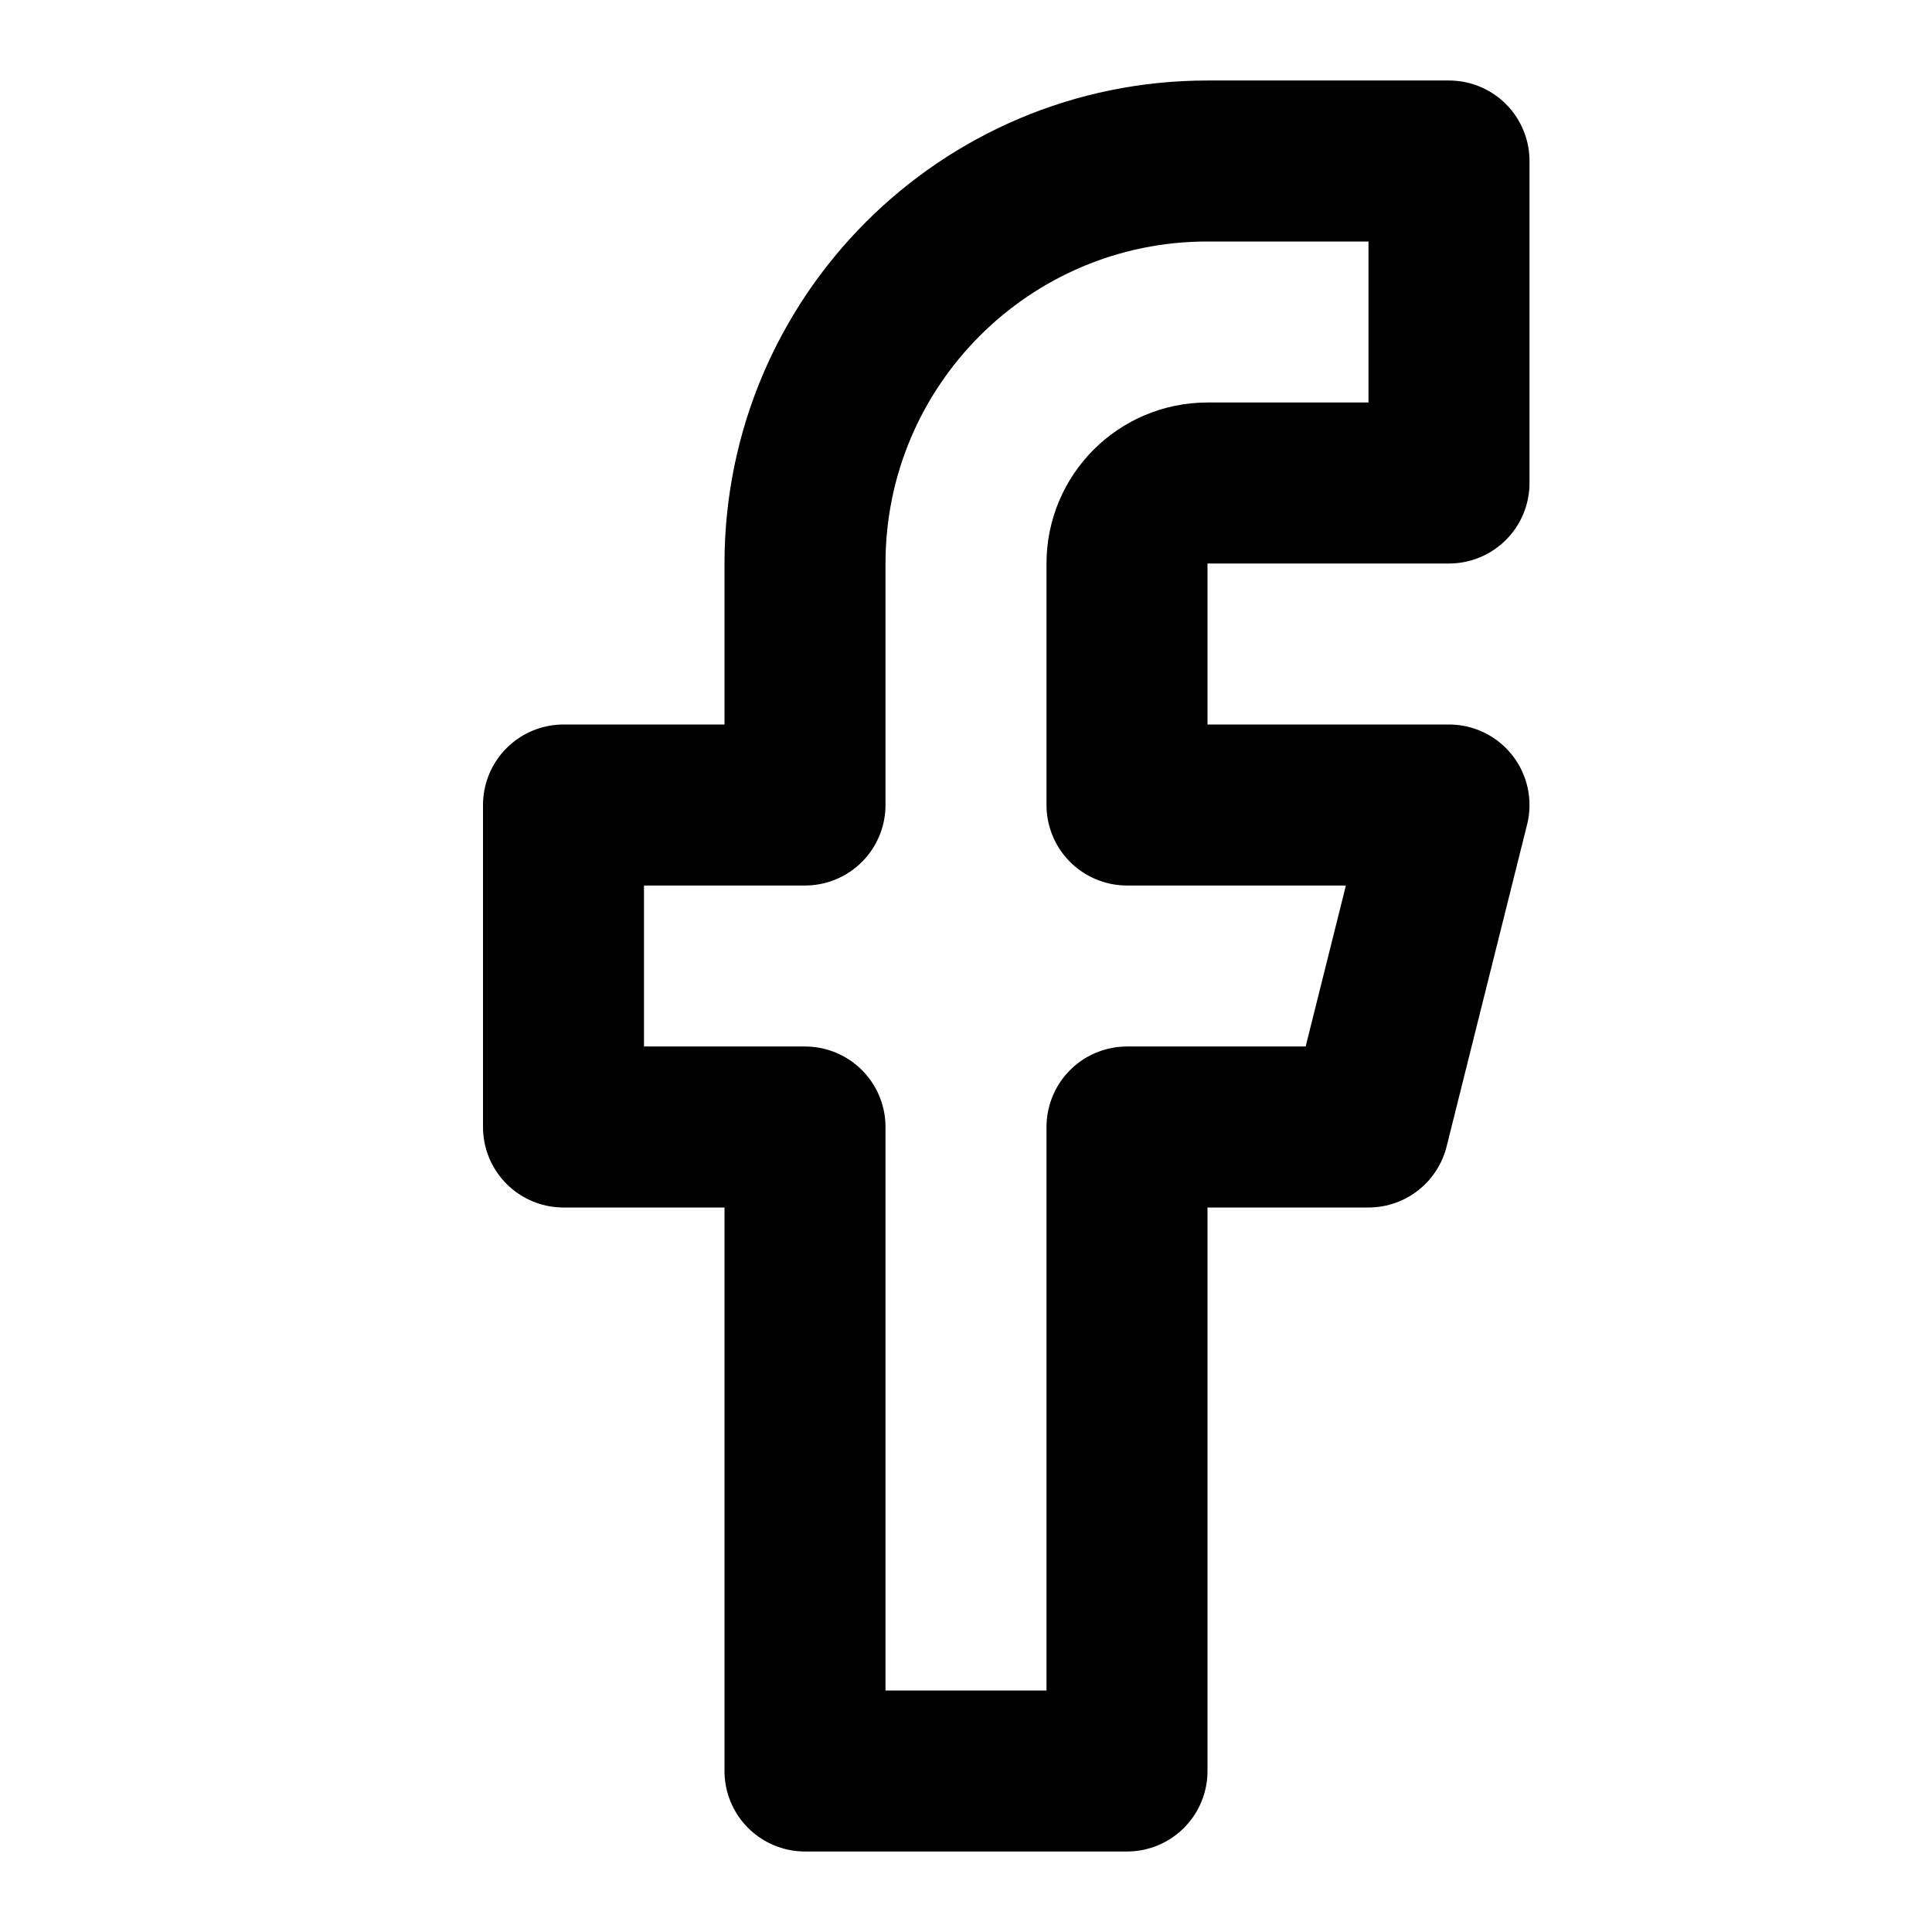
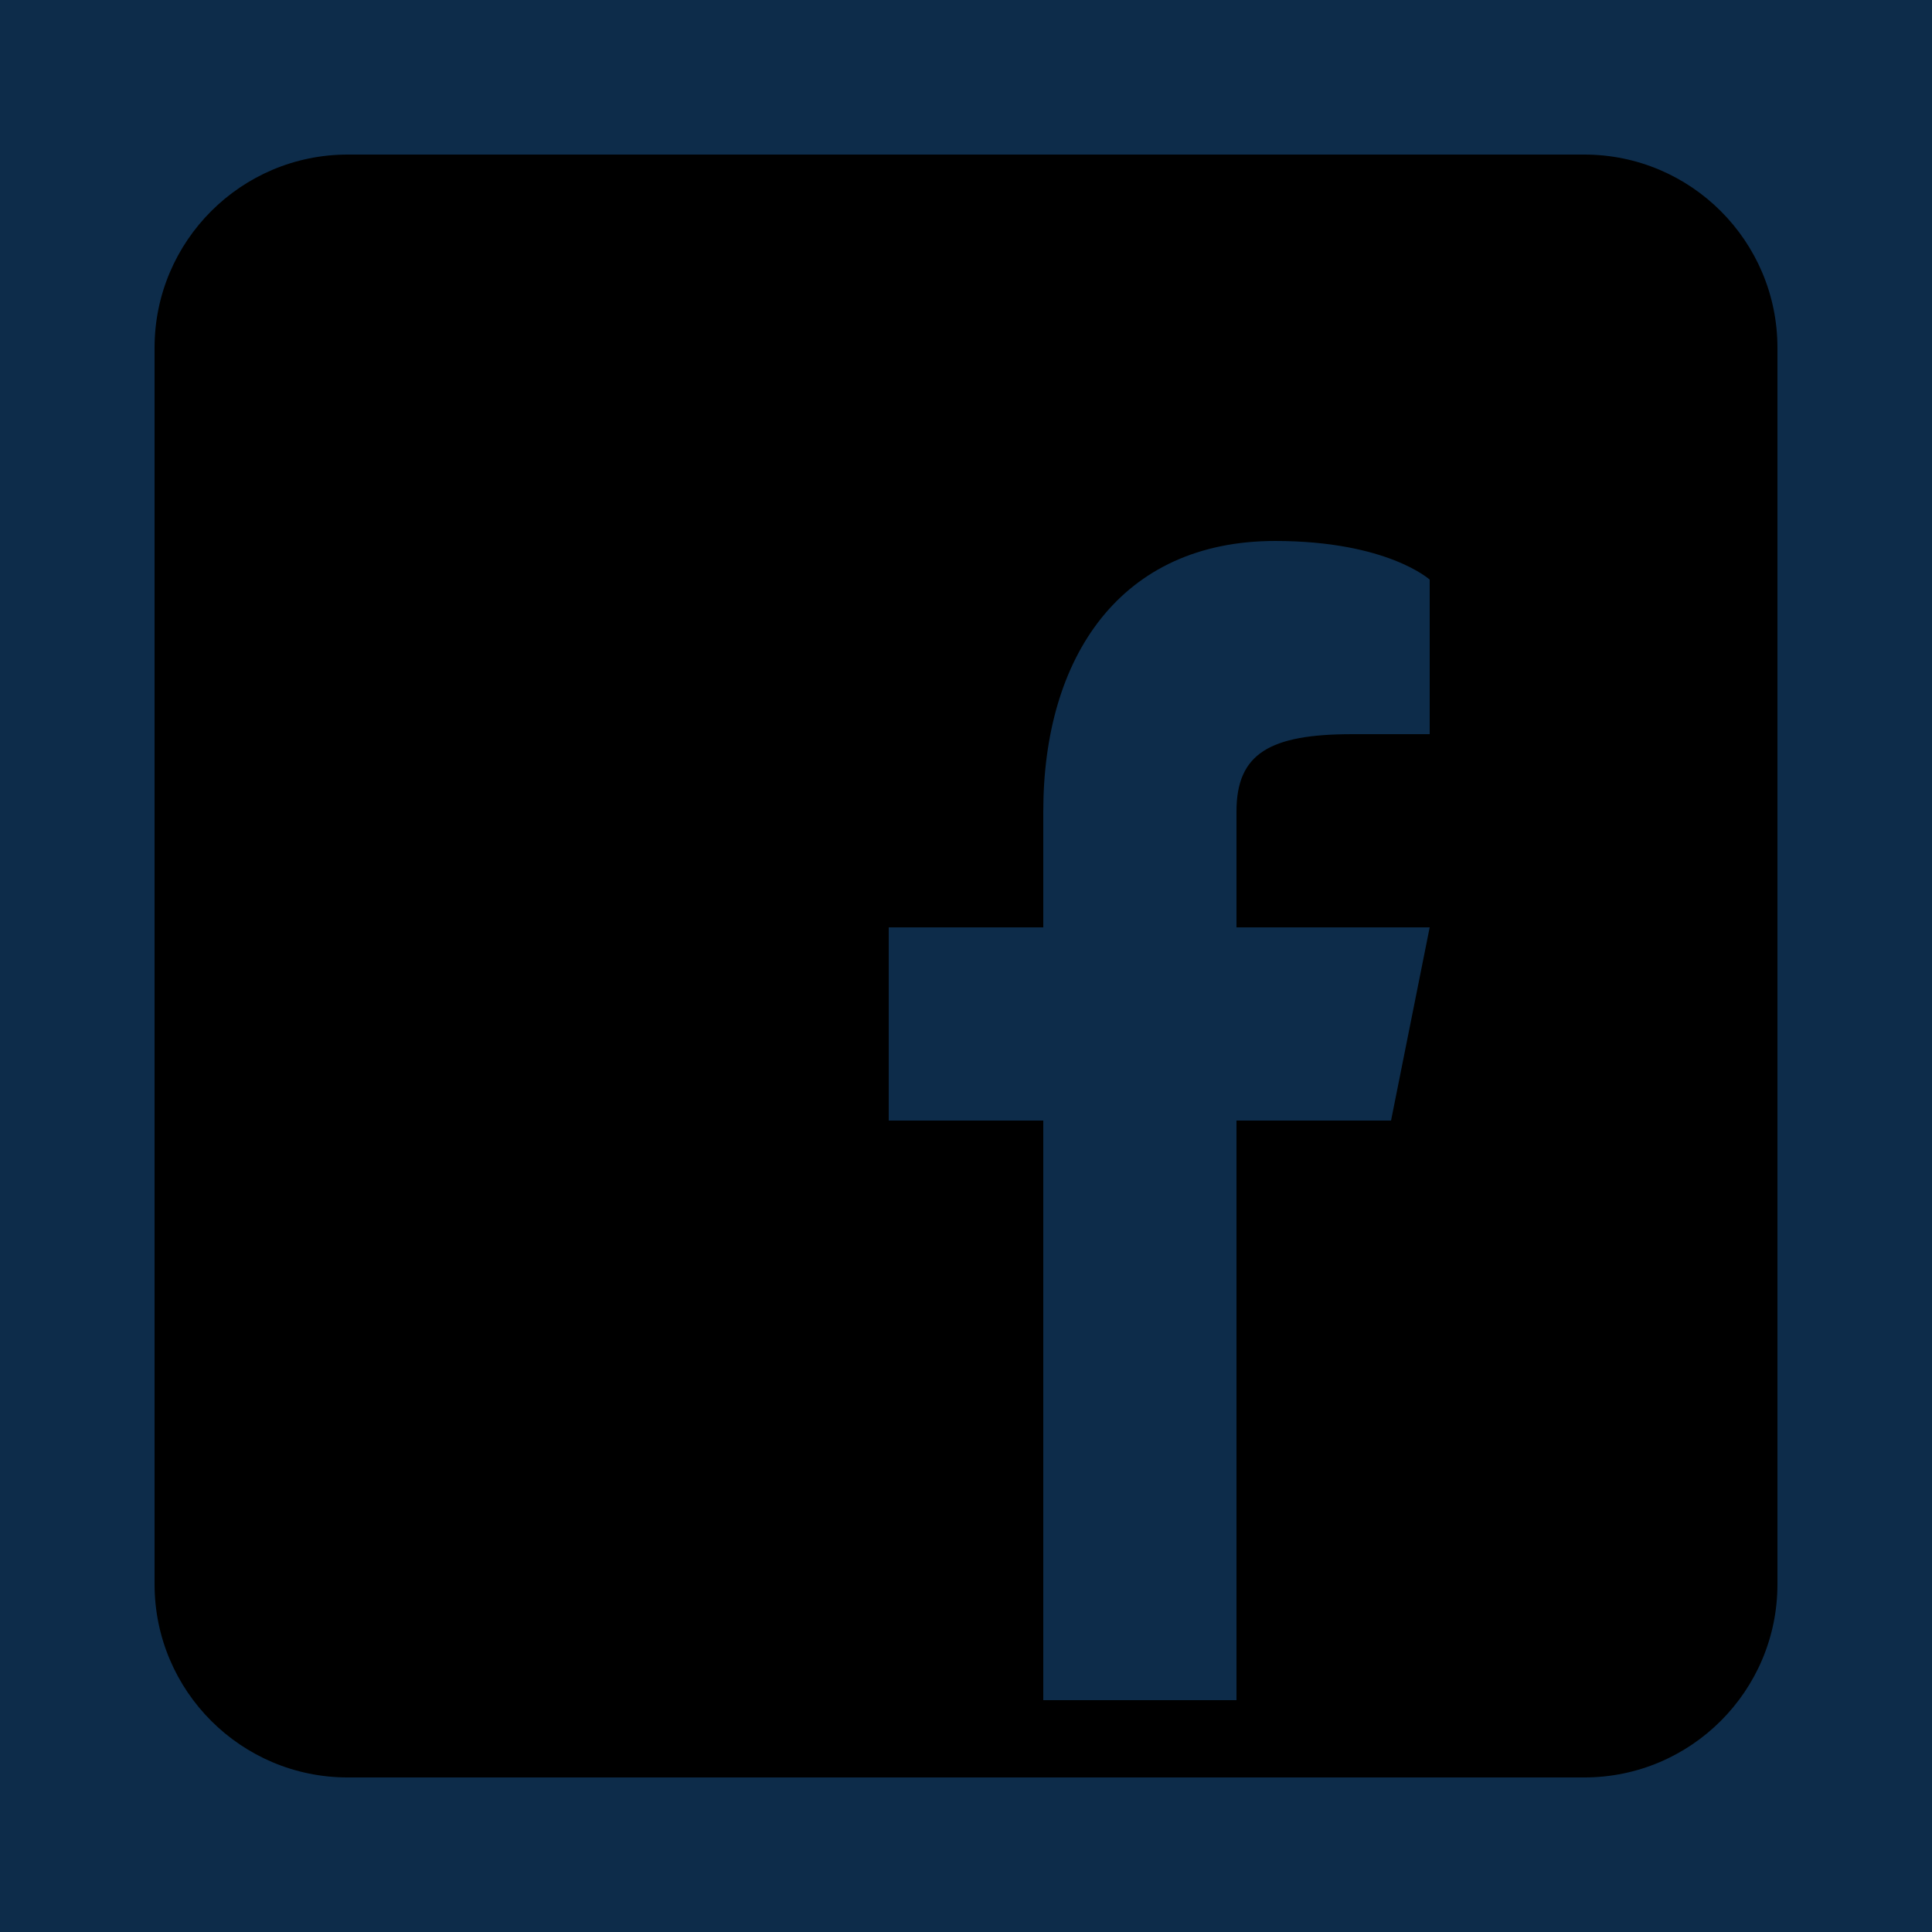
- <svg xmlns="http://www.w3.org/2000/svg" viewBox="0 0 24 24" fill="none" stroke="currentColor" stroke-width="2" stroke-linecap="round" stroke-linejoin="round" class="feather feather-facebook">
-   <path d="M18 2h-3a5 5 0 0 0-5 5v3H7v4h3v8h4v-8h3l1-4h-4V7a1 1 0 0 1 1-1h3z" />
+ <svg xmlns="http://www.w3.org/2000/svg" viewBox="0,0,255.999,255.999" width="50px" height="50px" fill-rule="nonzero">
+   <g fill="#0d2c4a" fill-rule="nonzero" stroke="none" stroke-width="1" stroke-linecap="butt" stroke-linejoin="miter" stroke-miterlimit="10" stroke-dasharray="" stroke-dashoffset="0" font-family="none" font-weight="none" font-size="none" text-anchor="none" style="mix-blend-mode: normal">
+     <path d="M0,255.999v-255.999h255.999v255.999z" id="bgRectangle" />
+   </g>
+   <g fill="#000000" fill-rule="nonzero" stroke="none" stroke-width="1" stroke-linecap="butt" stroke-linejoin="miter" stroke-miterlimit="10" stroke-dasharray="" stroke-dashoffset="0" font-family="none" font-weight="none" font-size="none" text-anchor="none" style="mix-blend-mode: normal">
+     <g transform="scale(5.12,5.12)">
+       <path d="M41,4h-32c-2.76,0 -5,2.24 -5,5v32c0,2.76 2.24,5 5,5h32c2.76,0 5,-2.24 5,-5v-32c0,-2.76 -2.24,-5 -5,-5zM37,19h-2c-2.14,0 -3,0.5 -3,2v3h5l-1,5h-4v15h-5v-15h-4v-5h4v-3c0,-4 2,-7 6,-7c2.9,0 4,1 4,1z" />
+     </g>
+   </g>
</svg>
